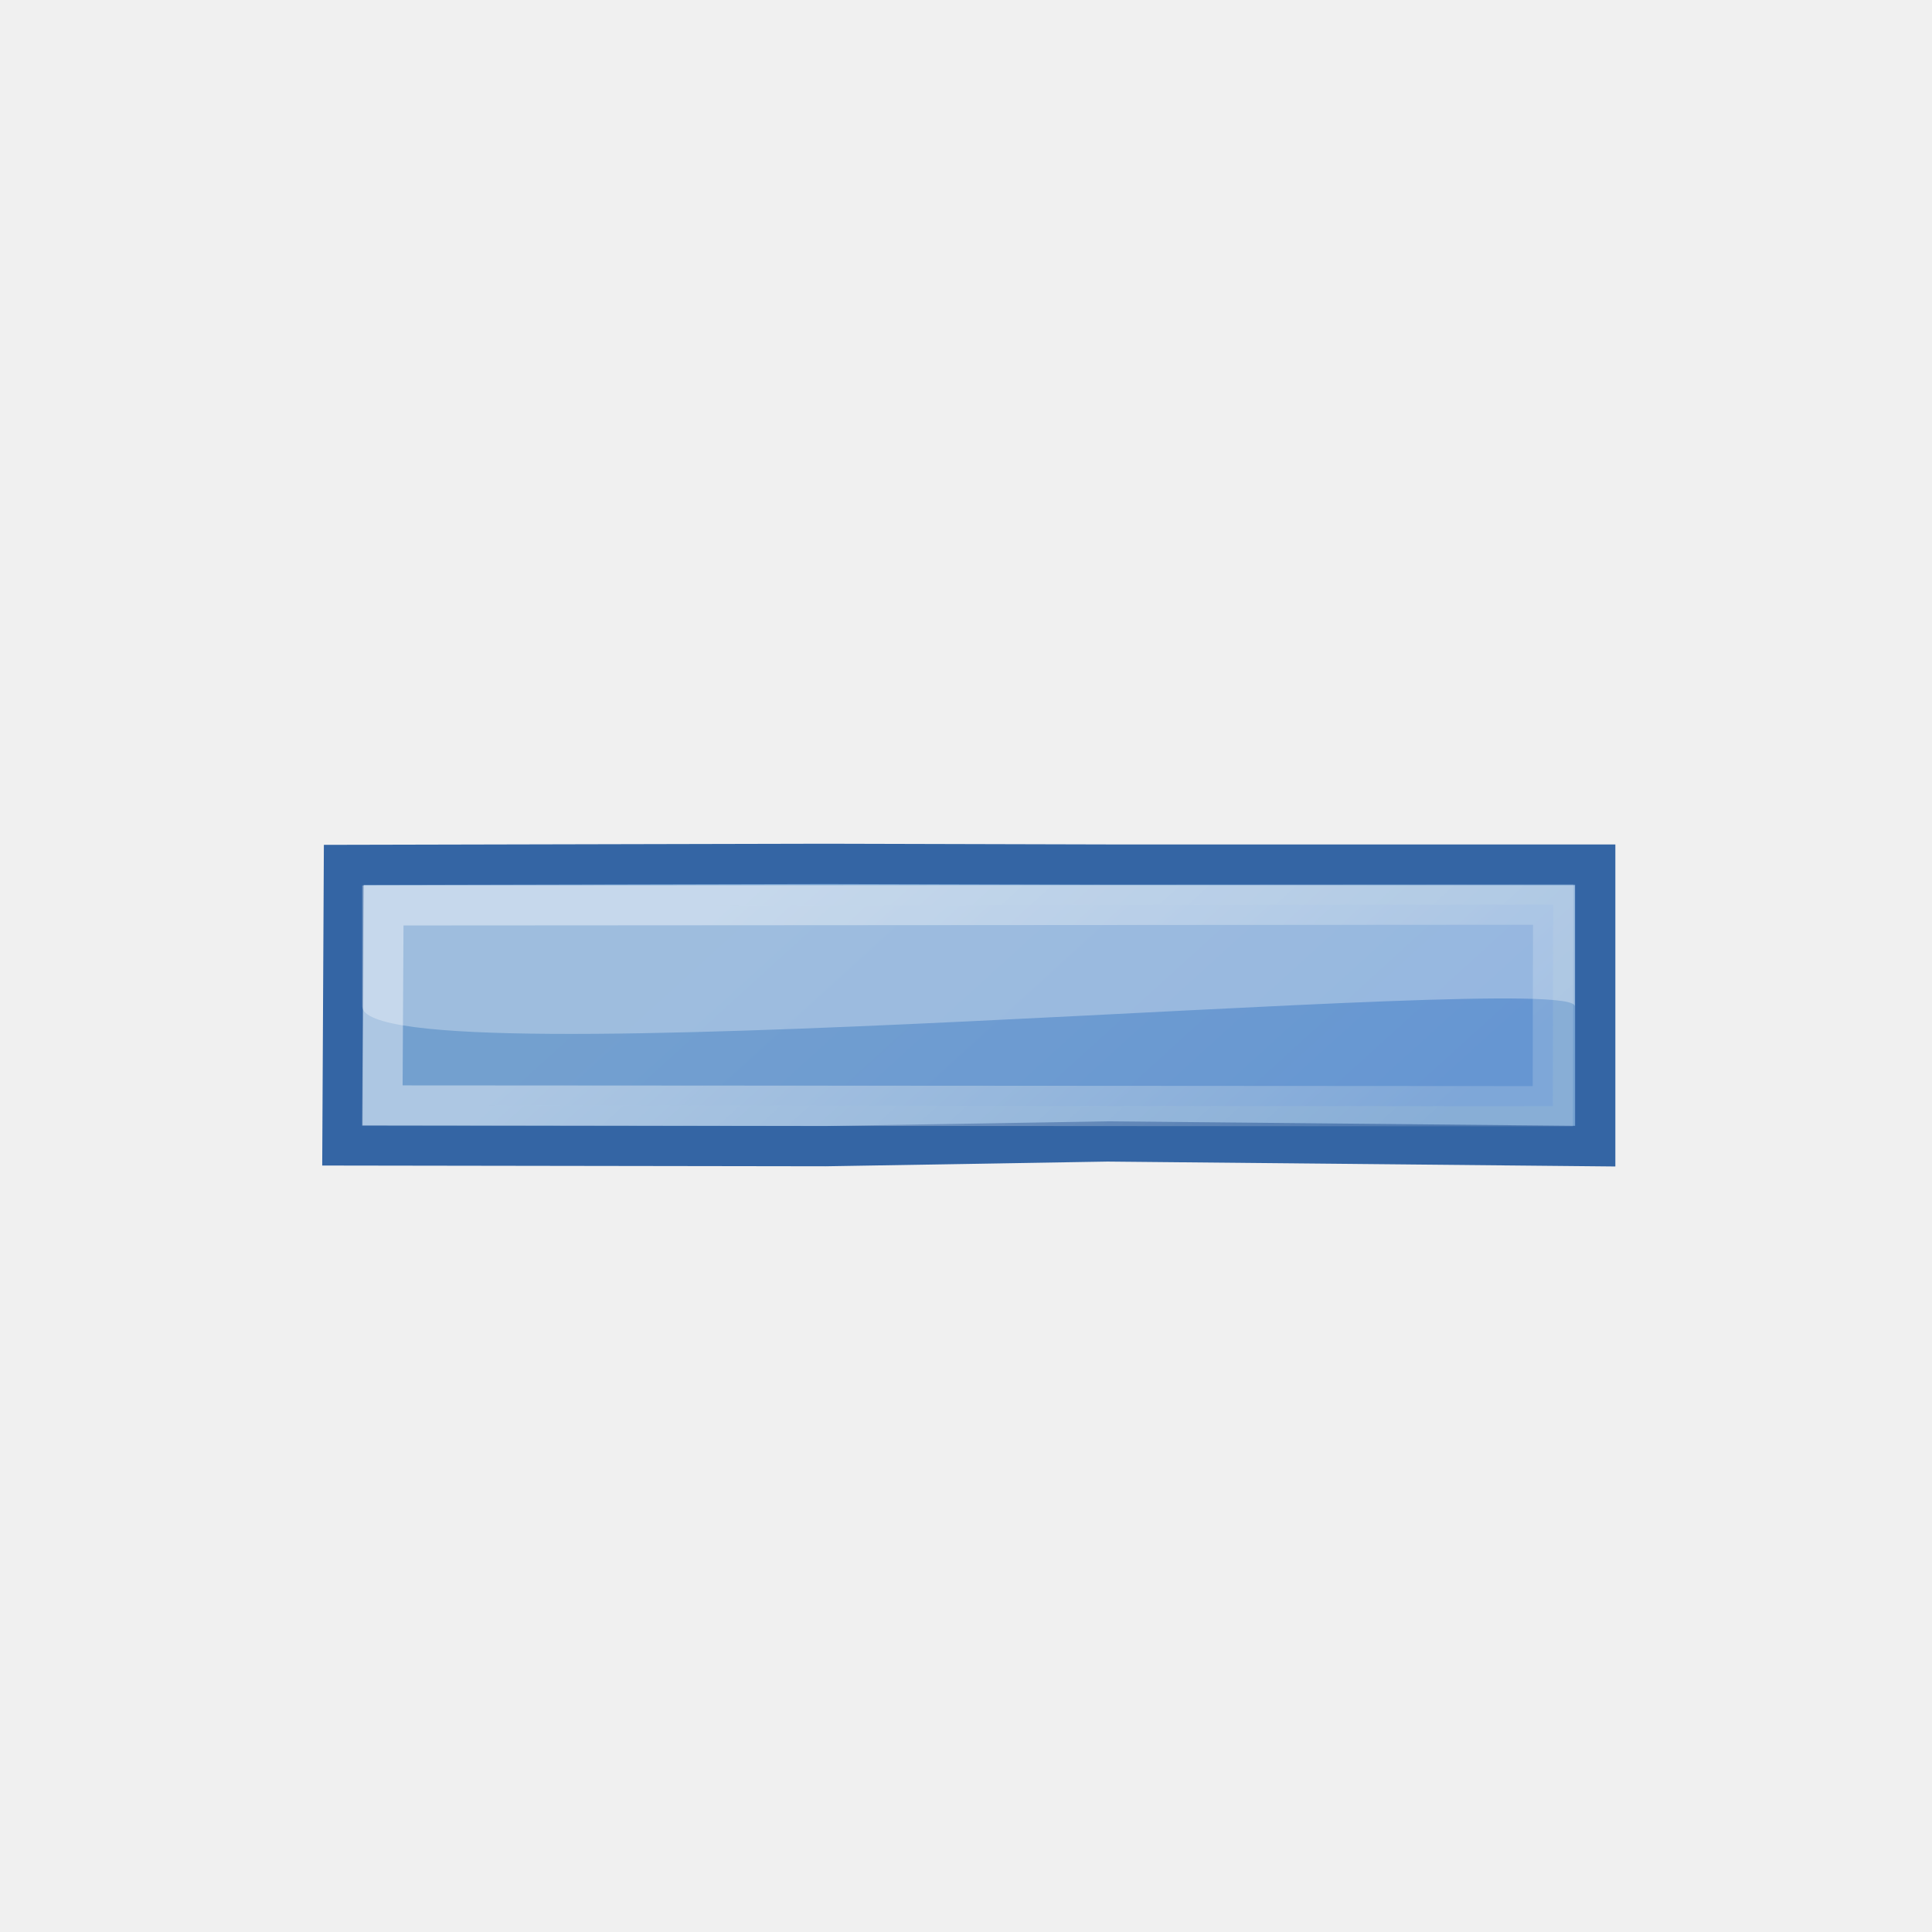
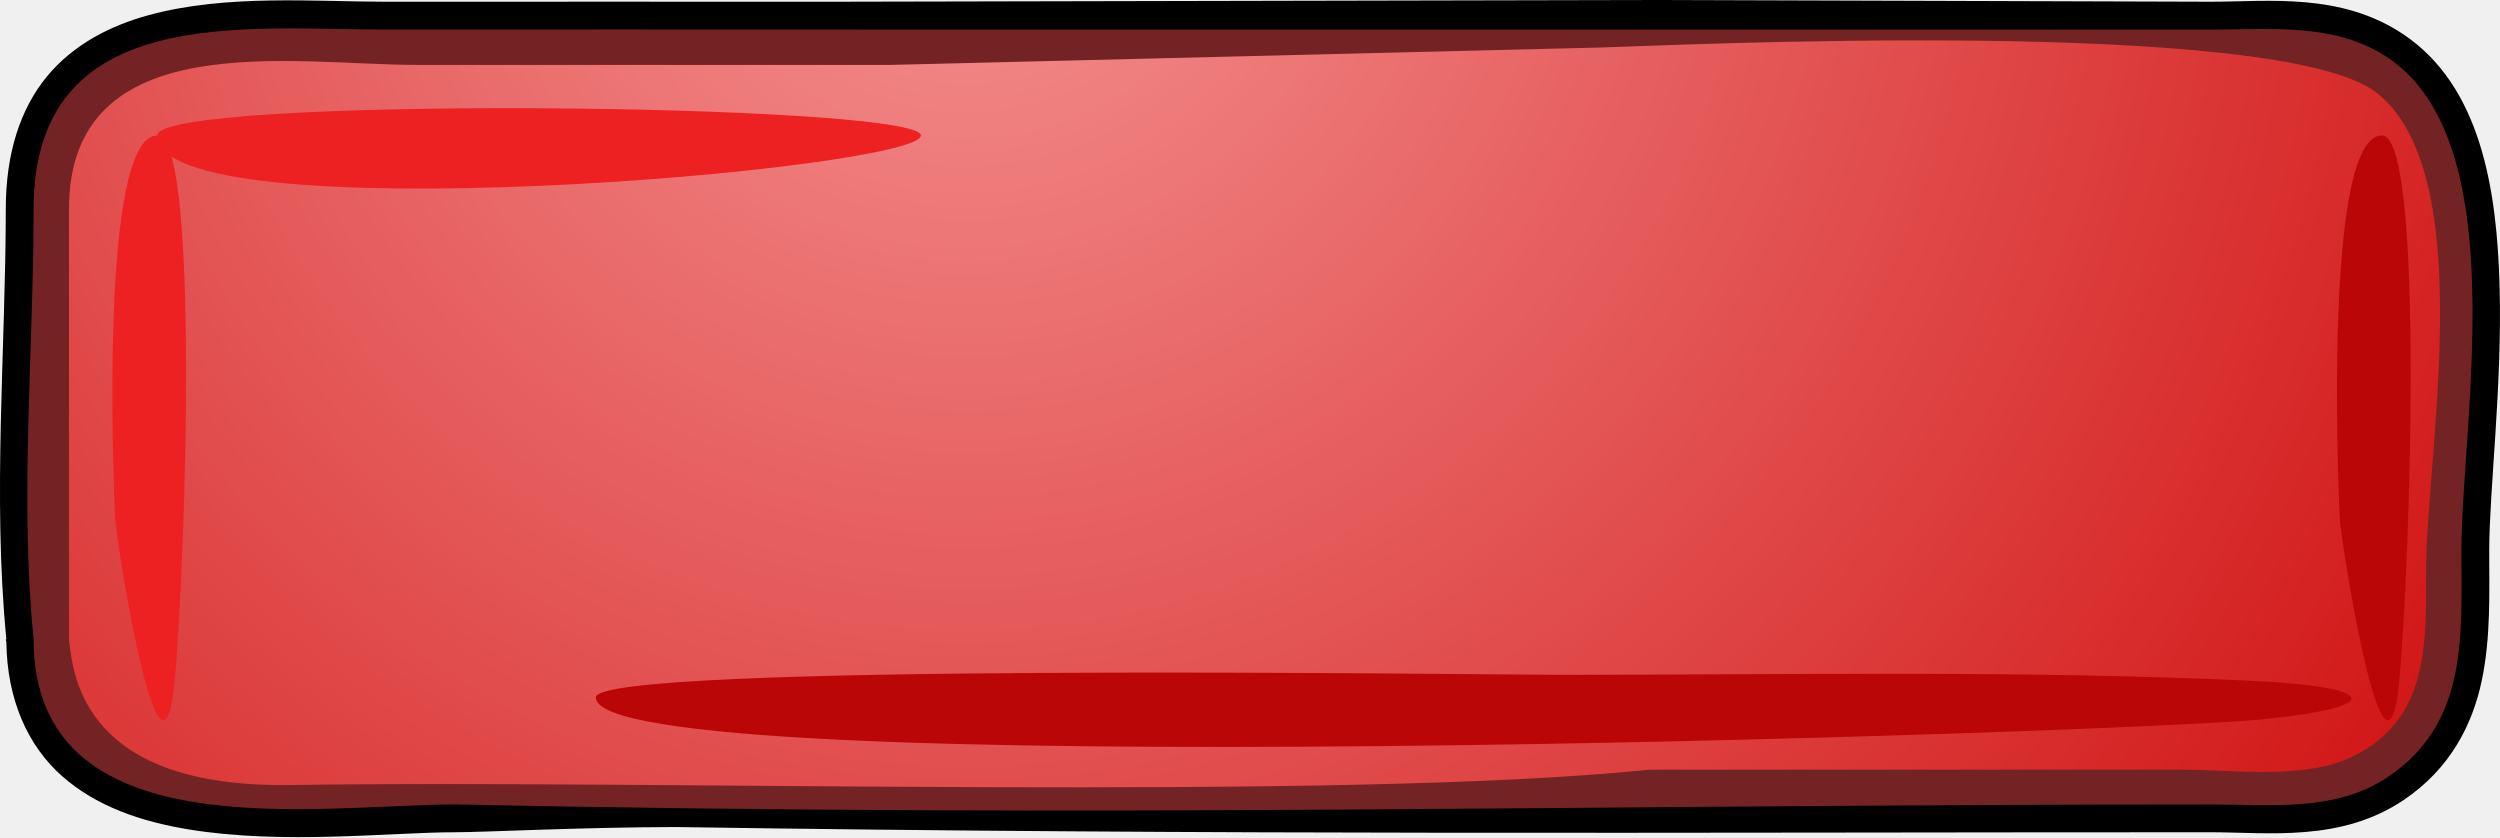
- <svg xmlns="http://www.w3.org/2000/svg" xmlns:xlink="http://www.w3.org/1999/xlink" height="48px" id="svg6431" width="48px">
-   <defs id="defs6433">
-     <linearGradient id="linearGradient2091">
-       <stop id="stop2093" offset="0" style="stop-color:#000000;stop-opacity:1;" />
-       <stop id="stop2095" offset="1" style="stop-color:#000000;stop-opacity:0;" />
-     </linearGradient>
-     <radialGradient cx="23.071" cy="35.127" fx="23.071" fy="35.127" gradientTransform="matrix(0.914812,1.265023e-2,-8.21502e-3,0.213562,2.253914,27.18889)" gradientUnits="userSpaceOnUse" id="radialGradient2097" r="10.319" xlink:href="#linearGradient2091" />
-     <linearGradient id="linearGradient7916">
-       <stop id="stop7918" offset="0" style="stop-color:#ffffff;stop-opacity:1;" />
-       <stop id="stop7920" offset="1" style="stop-color:#ffffff;stop-opacity:0.34;" />
-     </linearGradient>
-     <linearGradient id="linearGradient8662">
-       <stop id="stop8664" offset="0" style="stop-color:#000000;stop-opacity:1;" />
-       <stop id="stop8666" offset="1" style="stop-color:#000000;stop-opacity:0;" />
-     </linearGradient>
-     <radialGradient cx="24.837" cy="36.421" fx="24.837" fy="36.421" gradientTransform="matrix(1,0,0,0.536723,-1.018989e-13,16.87306)" gradientUnits="userSpaceOnUse" id="radialGradient1503" r="15.645" xlink:href="#linearGradient8662" />
-     <linearGradient id="linearGradient2847">
-       <stop id="stop2849" offset="0" style="stop-color:#3465a4;stop-opacity:1;" />
-       <stop id="stop2851" offset="1" style="stop-color:#3465a4;stop-opacity:0;" />
-     </linearGradient>
-     <linearGradient gradientTransform="matrix(-1,0,0,-1,-1.24248,40.0817)" gradientUnits="userSpaceOnUse" id="linearGradient1488" x1="37.128" x2="37.065" xlink:href="#linearGradient2847" y1="29.73" y2="26.194" />
-     <linearGradient id="linearGradient2831">
-       <stop id="stop2833" offset="0" style="stop-color:#3465a4;stop-opacity:1;" />
-       <stop id="stop2855" offset="0.333" style="stop-color:#5b86be;stop-opacity:1;" />
-       <stop id="stop2835" offset="1" style="stop-color:#83a8d8;stop-opacity:0;" />
-     </linearGradient>
-     <linearGradient gradientTransform="translate(-48.30498,-6.043298)" gradientUnits="userSpaceOnUse" id="linearGradient1486" x1="13.479" x2="15.419" xlink:href="#linearGradient2831" y1="10.612" y2="19.115" />
-     <linearGradient id="linearGradient2380">
-       <stop id="stop2382" offset="0" style="stop-color:#b9cfe7;stop-opacity:1" />
-       <stop id="stop2384" offset="1" style="stop-color:#729fcf;stop-opacity:1" />
-     </linearGradient>
-     <linearGradient id="linearGradient2682">
-       <stop id="stop2684" offset="0" style="stop-color:#3977c3;stop-opacity:1;" />
-       <stop id="stop2686" offset="1" style="stop-color:#89aedc;stop-opacity:0;" />
-     </linearGradient>
-     <linearGradient gradientTransform="translate(-48.77039,-5.765705)" gradientUnits="userSpaceOnUse" id="linearGradient2688" x1="36.714" x2="37.124" xlink:href="#linearGradient2682" y1="31.456" y2="24.842" />
-     <linearGradient id="linearGradient2690">
-       <stop id="stop2692" offset="0" style="stop-color:#c4d7eb;stop-opacity:1;" />
-       <stop id="stop2694" offset="1" style="stop-color:#c4d7eb;stop-opacity:0;" />
-     </linearGradient>
-     <linearGradient gradientTransform="translate(-48.77039,-5.765705)" gradientUnits="userSpaceOnUse" id="linearGradient2696" x1="32.648" x2="37.124" xlink:href="#linearGradient2690" y1="30.749" y2="24.842" />
-     <linearGradient id="linearGradient2871">
-       <stop id="stop2873" offset="0" style="stop-color:#3465a4;stop-opacity:1;" />
-       <stop id="stop2875" offset="1" style="stop-color:#3465a4;stop-opacity:1" />
-     </linearGradient>
-     <linearGradient id="linearGradient2402">
-       <stop id="stop2404" offset="0" style="stop-color:#729fcf;stop-opacity:1;" />
-       <stop id="stop2406" offset="1" style="stop-color:#528ac5;stop-opacity:1;" />
-     </linearGradient>
-     <linearGradient gradientUnits="userSpaceOnUse" id="linearGradient1493" x1="5.965" x2="52.854" xlink:href="#linearGradient2797" y1="26.048" y2="26.048" />
-     <linearGradient id="linearGradient2797">
-       <stop id="stop2799" offset="0" style="stop-color:#ffffff;stop-opacity:1;" />
-       <stop id="stop2801" offset="1" style="stop-color:#ffffff;stop-opacity:0;" />
-     </linearGradient>
-     <linearGradient gradientUnits="userSpaceOnUse" id="linearGradient1491" x1="5.965" x2="52.854" xlink:href="#linearGradient2797" y1="26.048" y2="26.048" />
-     <linearGradient id="linearGradient7179">
-       <stop id="stop7181" offset="0" style="stop-color:#ffffff;stop-opacity:1;" />
-       <stop id="stop7183" offset="1" style="stop-color:#ffffff;stop-opacity:0;" />
-     </linearGradient>
-     <linearGradient id="linearGradient2316">
-       <stop id="stop2318" offset="0" style="stop-color:#000000;stop-opacity:1;" />
-       <stop id="stop2320" offset="1" style="stop-color:#ffffff;stop-opacity:0.66;" />
-     </linearGradient>
-     <linearGradient id="linearGradient1322">
-       <stop id="stop1324" offset="0" style="stop-color:#729fcf" />
-       <stop id="stop1326" offset="1" style="stop-color:#5187d6;stop-opacity:1;" />
-     </linearGradient>
-     <linearGradient gradientTransform="translate(-18.01785,-13.57119)" gradientUnits="userSpaceOnUse" id="linearGradient4975" x1="34.893" x2="45.919" xlink:href="#linearGradient1322" y1="36.423" y2="48.548" />
-     <linearGradient gradientUnits="userSpaceOnUse" id="linearGradient7185" x1="13.435" x2="22.375" xlink:href="#linearGradient7179" y1="13.604" y2="23.554" />
-     <linearGradient gradientTransform="matrix(-1,0,0,-1,47.93934,50.02474)" gradientUnits="userSpaceOnUse" id="linearGradient7189" x1="13.435" x2="22.375" xlink:href="#linearGradient7179" y1="13.604" y2="23.554" />
-     <linearGradient gradientUnits="userSpaceOnUse" id="linearGradient7180" x1="62.514" x2="15.985" xlink:href="#linearGradient2380" y1="36.061" y2="20.609" />
-     <linearGradient gradientUnits="userSpaceOnUse" id="linearGradient7182" x1="46.835" x2="45.38" xlink:href="#linearGradient2871" y1="45.264" y2="50.94" />
-     <linearGradient gradientUnits="userSpaceOnUse" id="linearGradient7184" x1="18.936" x2="53.589" xlink:href="#linearGradient2402" y1="23.668" y2="26.649" />
-     <linearGradient gradientUnits="userSpaceOnUse" id="linearGradient7186" x1="46.835" x2="45.38" xlink:href="#linearGradient2871" y1="45.264" y2="50.94" />
-     <linearGradient gradientUnits="userSpaceOnUse" id="linearGradient7922" x1="16.875" x2="27.901" xlink:href="#linearGradient7916" y1="22.852" y2="34.977" />
+ <svg xmlns="http://www.w3.org/2000/svg" height="45.138" width="134.799" version="1.1" viewBox="0 0 134.799 45.138" id="svg2">
+   <defs id="defs4">
+     <radialGradient r="105.16" gradientTransform="matrix(0.96594,0,0,0.96594,1.4801,1.4913)" cx="52.408" cy="36.195" gradientUnits="userSpaceOnUse" id="radialGradient3016">
+       <stop offset="0" stop-color="#d1f593" id="stop8" />
+       <stop offset="1" stop-color="#81ce09" id="stop10" />
+     </radialGradient>
+     <radialGradient r="105.16" gradientTransform="matrix(0.96594,0,0,0.96594,105.7,422.3)" cx="52.408" cy="36.195" gradientUnits="userSpaceOnUse" id="radialGradient3863">
+       <stop offset="0" style="stop-color:#f59393" stop-color="#d1f593" id="stop3850" />
+       <stop offset="1" style="stop-color:#ce0909" stop-color="#81ce09" id="stop3852" />
+     </radialGradient>
  </defs>
-   <g id="layer1">
-     <path d="M 27.514,28.359 L 39.633,28.476 L 39.633,21.48 L 27.523,21.48 L 20.503,21.462 L 8.544,21.489 L 8.508,28.458 L 20.511,28.476 L 27.514,28.359 z " id="text1314" style="font-size:59.901px;font-style:normal;font-variant:normal;font-weight:bold;font-stretch:normal;text-align:start;line-height:125%;writing-mode:lr-tb;text-anchor:start;fill:#75a1d0;fill-opacity:1;stroke:#3465a4;stroke-width:1px;stroke-linecap:butt;stroke-linejoin:miter;stroke-opacity:1;font-family:Bitstream Vera Sans" />
-     <path d="M 38.579,27.484 L 38.588,22.475 L 9.527,22.493 L 9.5,27.466 L 38.579,27.484 z " id="path7076" style="font-size:59.901px;font-style:normal;font-variant:normal;font-weight:bold;font-stretch:normal;text-align:start;line-height:125%;writing-mode:lr-tb;text-anchor:start;opacity:0.409;fill:url(#linearGradient4975);fill-opacity:1;stroke:url(#linearGradient7922);stroke-width:1px;stroke-linecap:butt;stroke-linejoin:miter;stroke-opacity:1;font-family:Bitstream Vera Sans" />
-     <path d="M 9,25 C 9,26.938 39.125,24.062 39.125,25 L 39.125,22 L 9,22 L 9,25 z " id="path7914" style="fill:#ffffff;fill-opacity:1;fill-rule:evenodd;stroke:none;stroke-width:1px;stroke-linecap:butt;stroke-linejoin:miter;stroke-opacity:1;opacity:0.312" />
+   <g transform="translate(-517.6756,-466.9368)" id="layer1">
+     <g transform="translate(413.46,1.3306)" id="g3854">
+       <path d="m 149.09,465.7 c -8.033,-0.006 -16.061,-9.1e-4 -24.094,0 -3.753,0 -8.579,-0.418 -12.75,0.719 -2.086,0.568 -4.075,1.582 -5.5,3.312 -1.425,1.73 -2.219,4.121 -2.219,7.156 0,7.459 -0.722,15.466 0.031,23.188 h -0.031 c 0,0.059 0.03,0.098 0.031,0.156 0.041,3.126 1.171,5.601 3,7.219 1.863,1.647 4.272,2.455 6.812,2.875 5.082,0.84 10.882,0.156 14.406,0.156 1.505,0 6.797,-0.272 11.875,-0.281 29.448,0.445 53.633,0.281 82.75,0.281 3.123,0 7.039,0.548 10.438,-1.75 2.482,-1.678 3.688,-4.039 4.188,-6.406 0.499,-2.367 0.406,-4.784 0.406,-7 0,-3.255 0.701,-8.847 0.562,-14.219 -0.138,-5.372 -1.049,-10.848 -5.156,-13.625 -3.393,-2.297 -7.31,-1.781 -10.438,-1.781 l -29.688,-0.094 -44.624,0.094 z m 39.861,3.696 c 0.903,0.052 0.752,0.345 1.263,0.616 0.511,0.271 1.006,0.394 1.594,0.5 1.176,0.212 2.672,0.284 4.469,0.312 3.594,0.057 8.346,-0.125 13.25,-0.281 4.904,-0.157 9.969,-0.296 14.062,-0.125 2.047,0.086 3.856,0.248 5.25,0.5 1.394,0.252 2.359,0.661 2.625,0.875 2.005,1.61 2.844,6.088 2.812,11.062 -0.031,4.974 -0.75,10.19 -0.75,13.469 0,1.961 0.047,3.858 -0.344,5.344 -0.39,1.485 -1.051,2.54 -2.75,3.375 -1.933,0.949 -5.542,0.562 -8.531,0.562 h -28.75 c -0.855,0 -1.329,-0.263 -2.438,0 -0.554,0.132 -1.24,0.713 -1.469,1.281 -0.229,0.568 -0.25,1.039 -0.25,1.625 l -34.999,9e-4 c 1.2e-4,-0.832 -0.86,0.566 -1.454,0.069 -0.595,-0.498 -1.244,0.513 -1.984,0.331 -1.481,-0.364 -4.185,-0.395 -6.33,-0.344 -4.29,0.102 -9.946,-0.472 -15.469,-0.144 -5.523,0.328 -9.637,-1.996 -13.512,-2.913 -1.938,-0.458 -3.463,-1.168 -4.406,-2.031 -0.943,-0.864 -1.407,-1.836 -1.406,-3.406 v -23.188 c 0,-2.2 0.594,-3.467 1.531,-4.375 0.937,-0.908 2.339,-1.496 4.094,-1.812 3.509,-0.633 8.123,-0.094 11.625,-0.094 h 25.562 c 0.61,0 1.024,-0.389 1.188,-0.594 0.164,-0.205 0.211,-0.336 0.25,-0.438 0.078,-0.203 0.104,-0.287 0.125,-0.406 0.043,-0.238 0.04,-0.493 0.062,-0.781 0.044,-0.576 0.057,-0.102 0.08,-1.022 z" id="path3031" />
+       <path style="fill:url(#radialGradient3863)" d="m 194.91,508.04 c 9.593,0 19.187,0 28.782,-0.002 2.955,0 6.192,0.385 8.779,-1.361 3.99,-2.696 3.516,-7.196 3.516,-11.364 0,-6.443 2.86,-21.5 -3.519,-25.809 -5.574,-3.765 -17.14,-0.979 -23.248,-2.122 -2.387,-0.446 -11.98,0.349 -17.56,-0.093 l -40.364,0.853 h -25.671 c -6.789,0 -18.644,-1.874 -18.642,8.328 0,7.834 9.7e-4,15.668 9.7e-4,23.502 0,10.271 14.188,8.445 20.845,8.445 2.001,0 23.707,-0.634 23.707,-0.135" id="path3035" />
+       <path style="fill:#ed2121" d="m 112.7,472.91 c 2.517,0 1.337,27.68 0.791,30.526 -0.906,4.723 -3.018,-8.773 -3.07,-9.92 -0.082,-1.842 -0.871,-20.609 2.279,-20.606" id="path3037" />
+       <path style="fill:#ba0606" d="m 232.65,472.91 c 2.516,0 1.338,27.68 0.793,30.526 -0.906,4.723 -3.019,-8.774 -3.072,-9.921 -0.082,-1.842 -0.868,-20.608 2.279,-20.605" id="path3039" />
+       <path style="fill:#ed2121" d="m 112.7,472.91 c 0.003,-2.174 41.166,-1.738 41.168,9.7e-4 0,1.859 -41.162,5.389 -41.168,-9.7e-4" id="path3045" />
+       <path style="fill:#ba0606" d="m 136.34,503.21 c -0.004,-1.904 47.825,-1.218 51.934,-1.218 12.37,0 24.975,-0.254 37.307,0.319 6.83,0.317 7.458,1.415 0.456,2.098 -6.967,0.679 -89.696,3.53 -89.696,-1.199" id="path3057" />
+       <path style="fill:#732323" d="m 150.59,467.2 c -8.532,-0.008 -17.061,-9.7e-4 -25.594,0 -7.694,0 -18.969,-1.446 -18.969,9.688 0,7.608 -0.758,15.62 0,23.188 0,11.514 15.352,8.906 22.75,8.906 35.238,0.736 60.467,0.002 94.626,0.002 3.252,0 6.749,0.423 9.594,-1.5 4.312,-2.914 3.938,-7.642 3.938,-12.156 0,-6.921 2.864,-21.995 -3.938,-26.594 -2.845,-1.926 -6.345,-1.531 -9.594,-1.531 h -28.875 l -43.938,-0.002 z m 39.908,0.969 c 3.248,-0.08 36.676,-1.729 41.906,2.469 5.506,4.422 2.625,19.6 2.625,25.688 0,3.872 0.2,8.029 -3.938,10.062 -2.602,1.278 -6.397,0.719 -9.188,0.719 h -28.75 c -16.664,1.717 -53.899,0.523 -73.231,0.828 -11.135,0.175 -11.758,-5.768 -11.987,-7.86 v -23.188 c 0,-10.002 12.077,-7.781 18.75,-7.781 h 25.562 z" id="path3059" />
+     </g>
  </g>
</svg>
